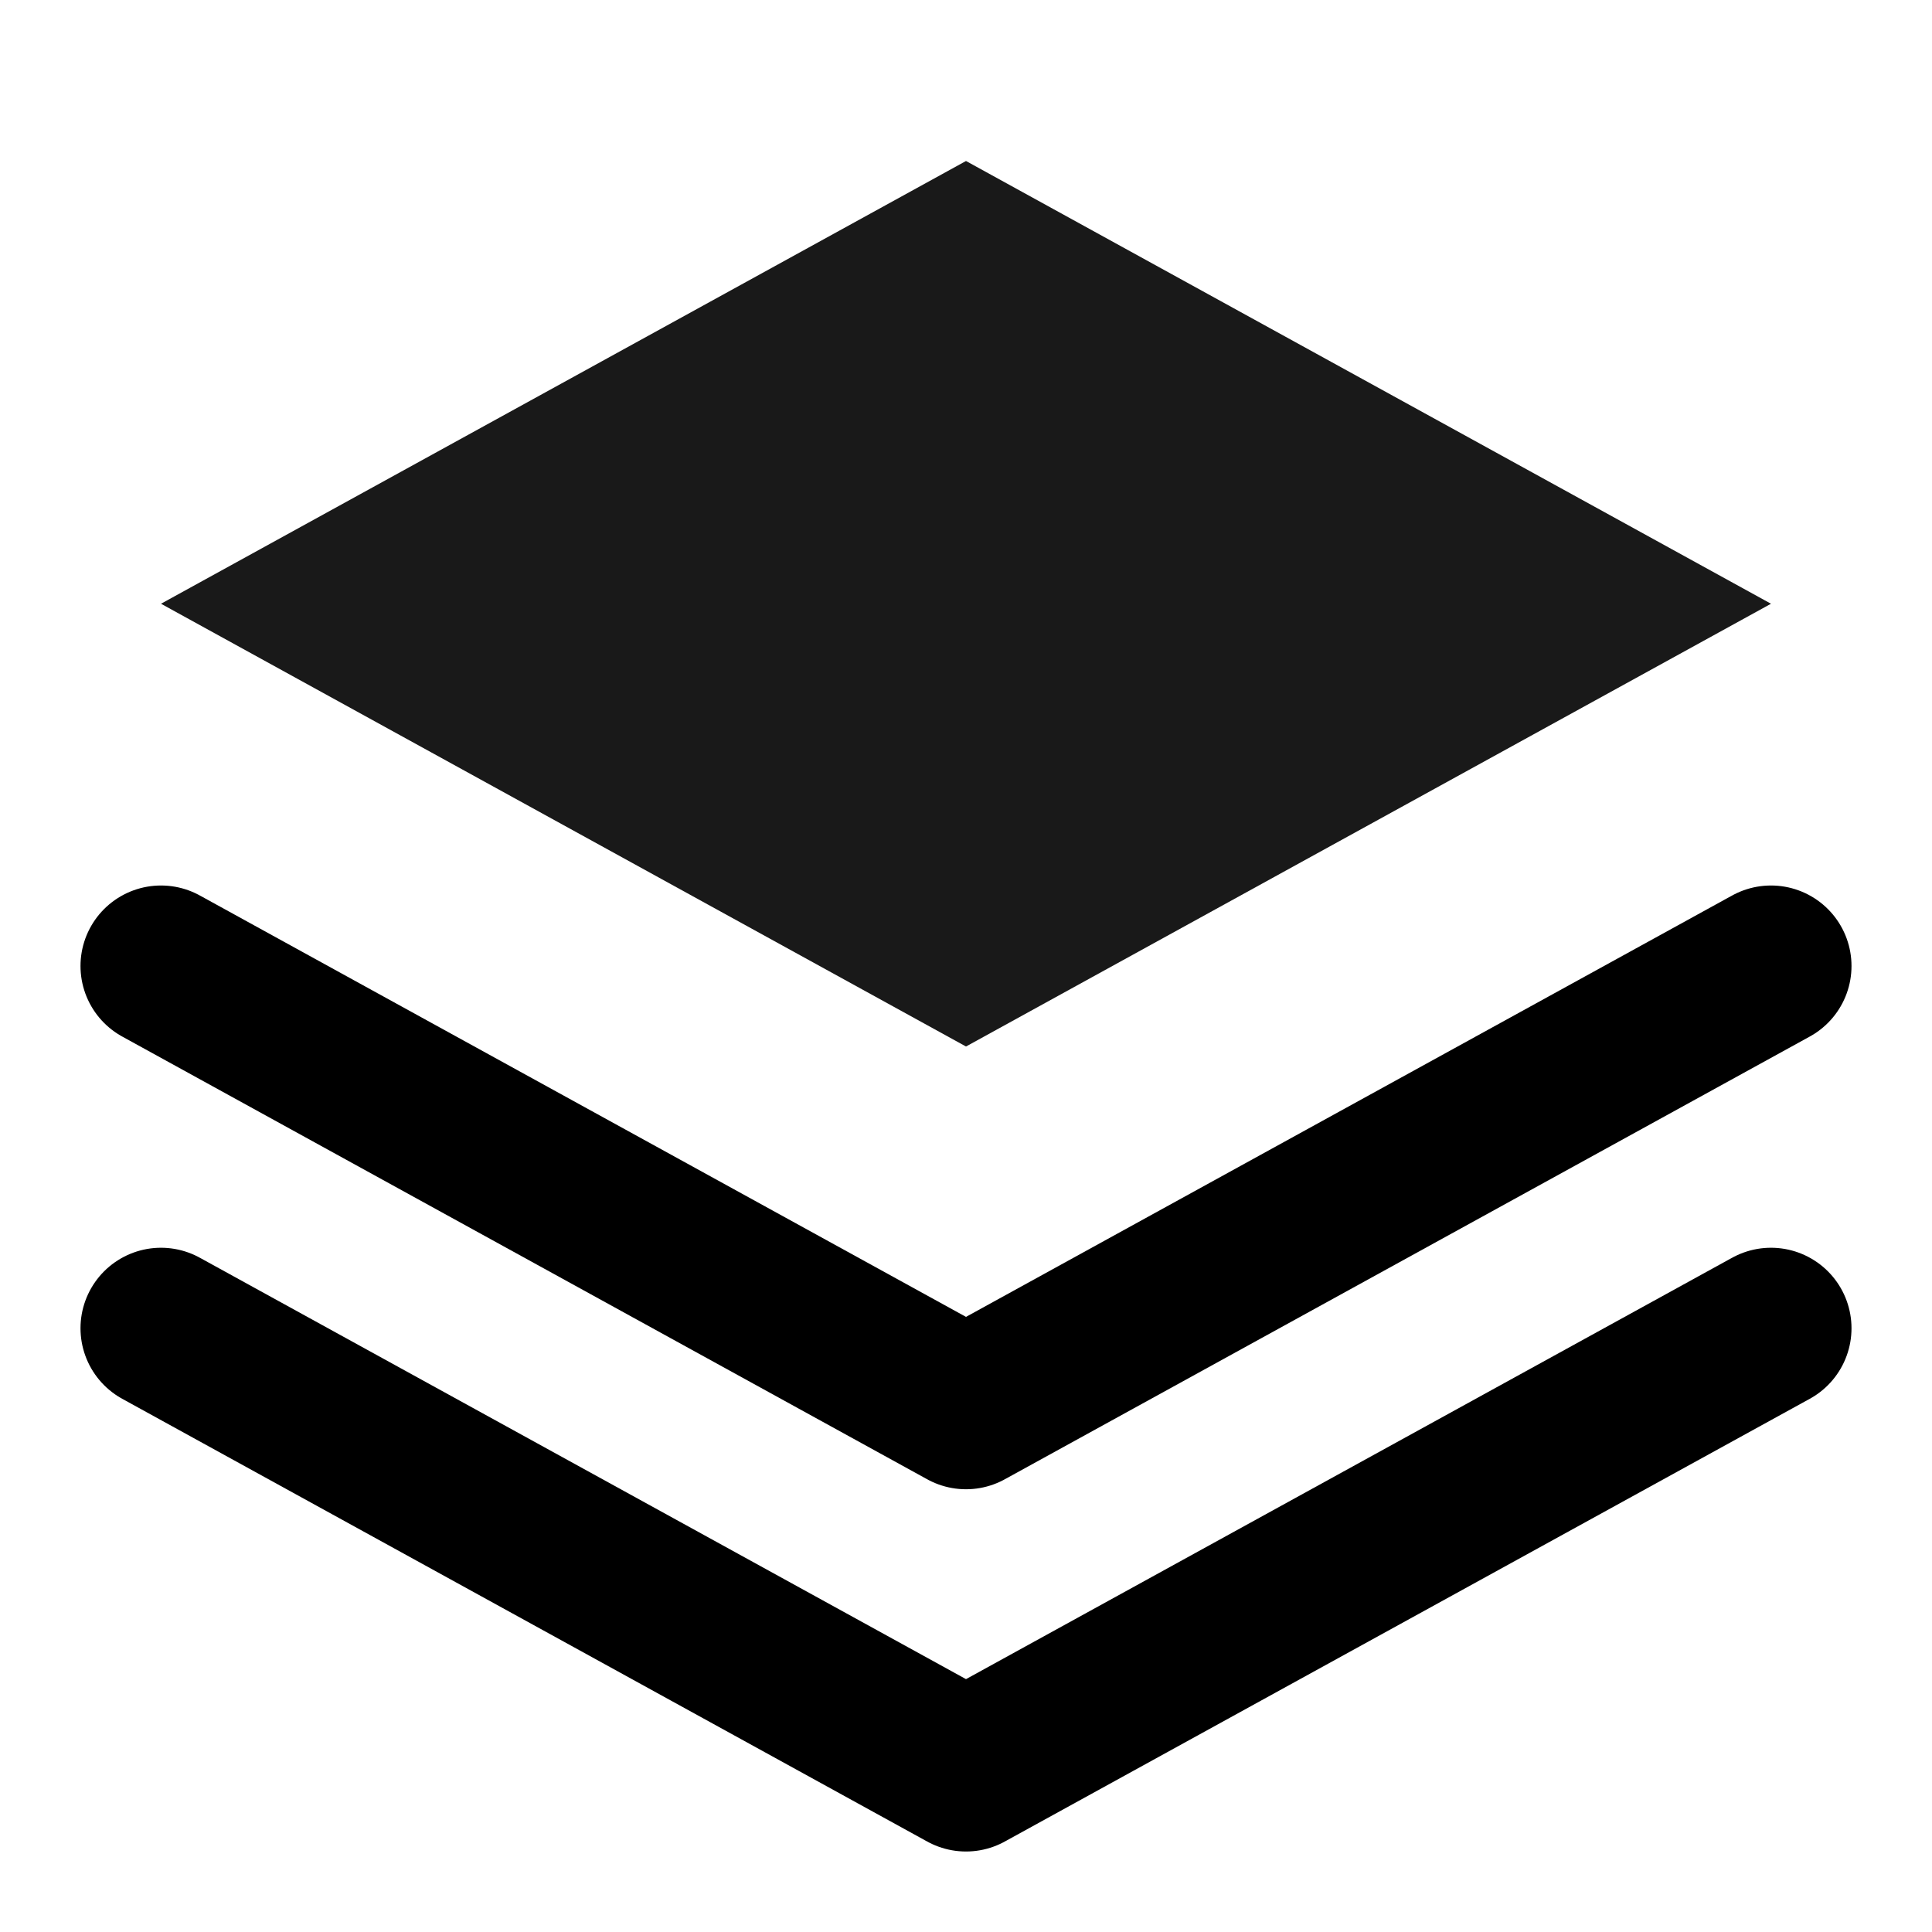
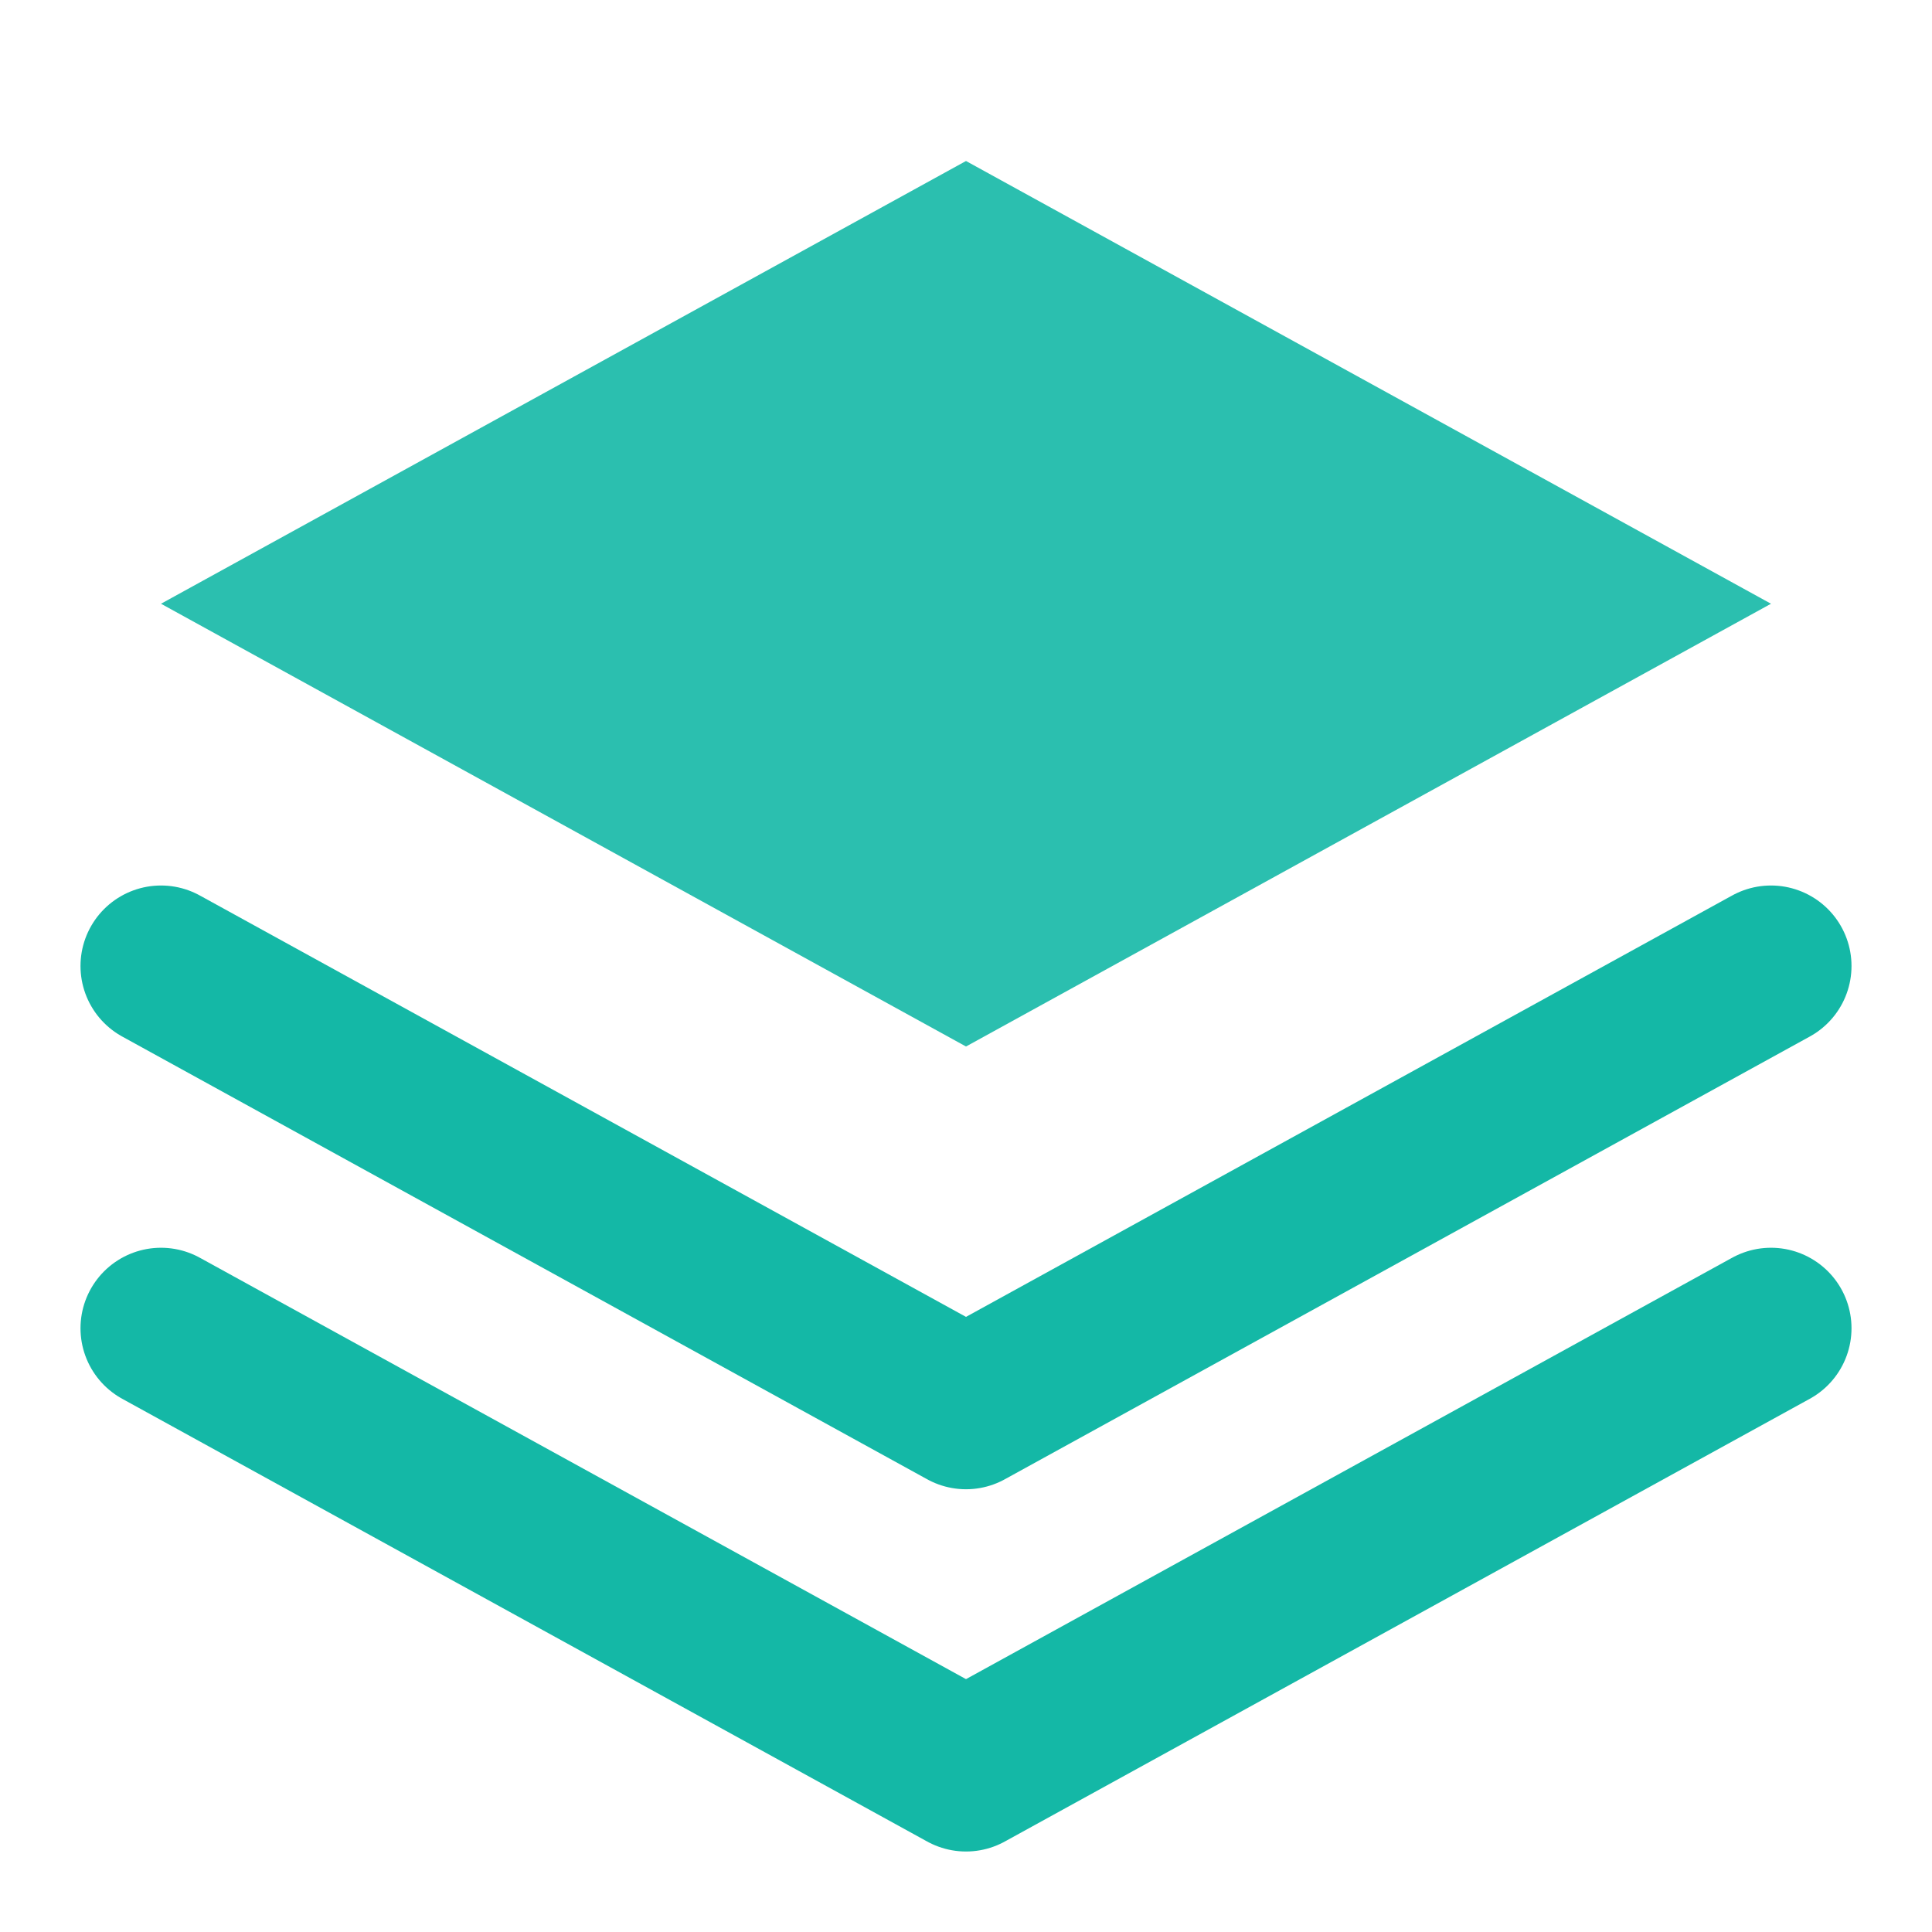
<svg xmlns="http://www.w3.org/2000/svg" width="24" height="24" viewBox="0 0 24 24" fill="none">
-   <path d="M12 2L2 7.5L12 13L22 7.5L12 2Z" fill="currentColor" opacity="0.9" />
-   <path d="M2 12L12 17.5L22 12" stroke="currentColor" stroke-width="2" stroke-linecap="round" stroke-linejoin="round" />
-   <path d="M2 16.5L12 22L22 16.5" stroke="currentColor" stroke-width="2" stroke-linecap="round" stroke-linejoin="round" />
+   <path d="M12 2L2 7.5L12 13L22 7.5L12 2Z" fill="#14b8a6" opacity="0.9" />
+   <path d="M2 12L12 17.5L22 12" stroke="#14b8a6" stroke-width="2" stroke-linecap="round" stroke-linejoin="round" />
+   <path d="M2 16.5L12 22L22 16.5" stroke="#14b8a6" stroke-width="2" stroke-linecap="round" stroke-linejoin="round" />
</svg>
